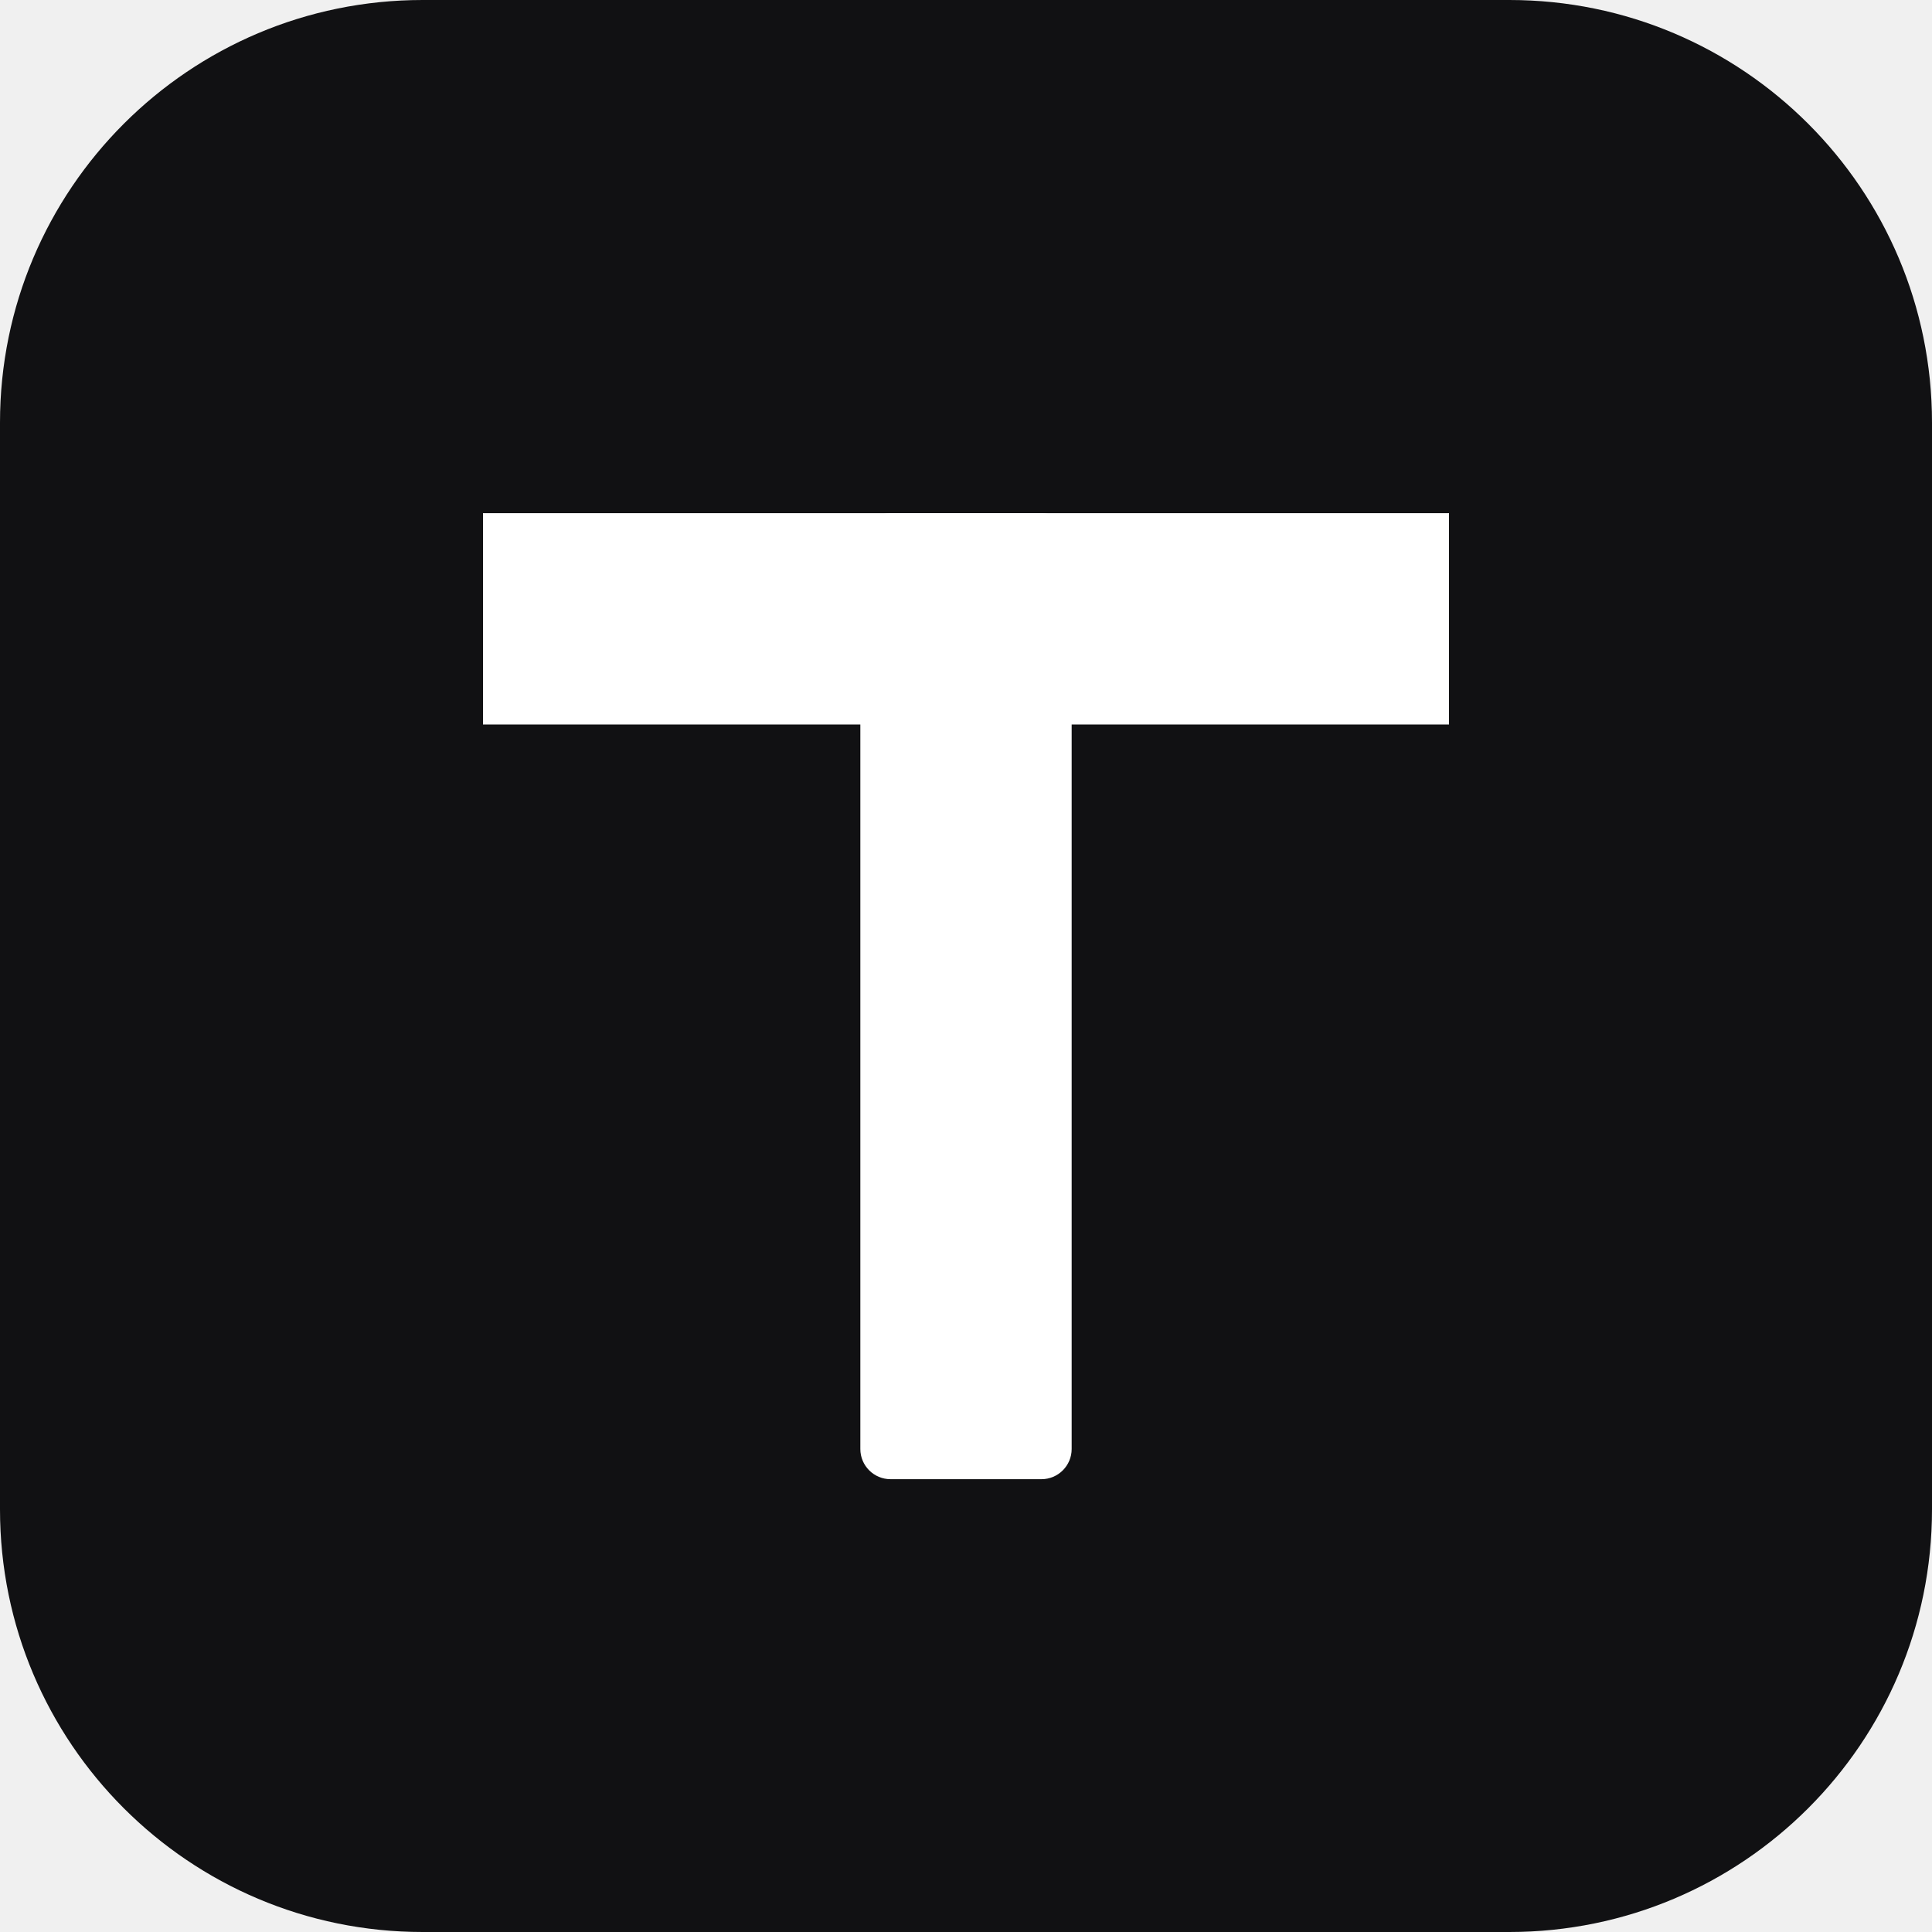
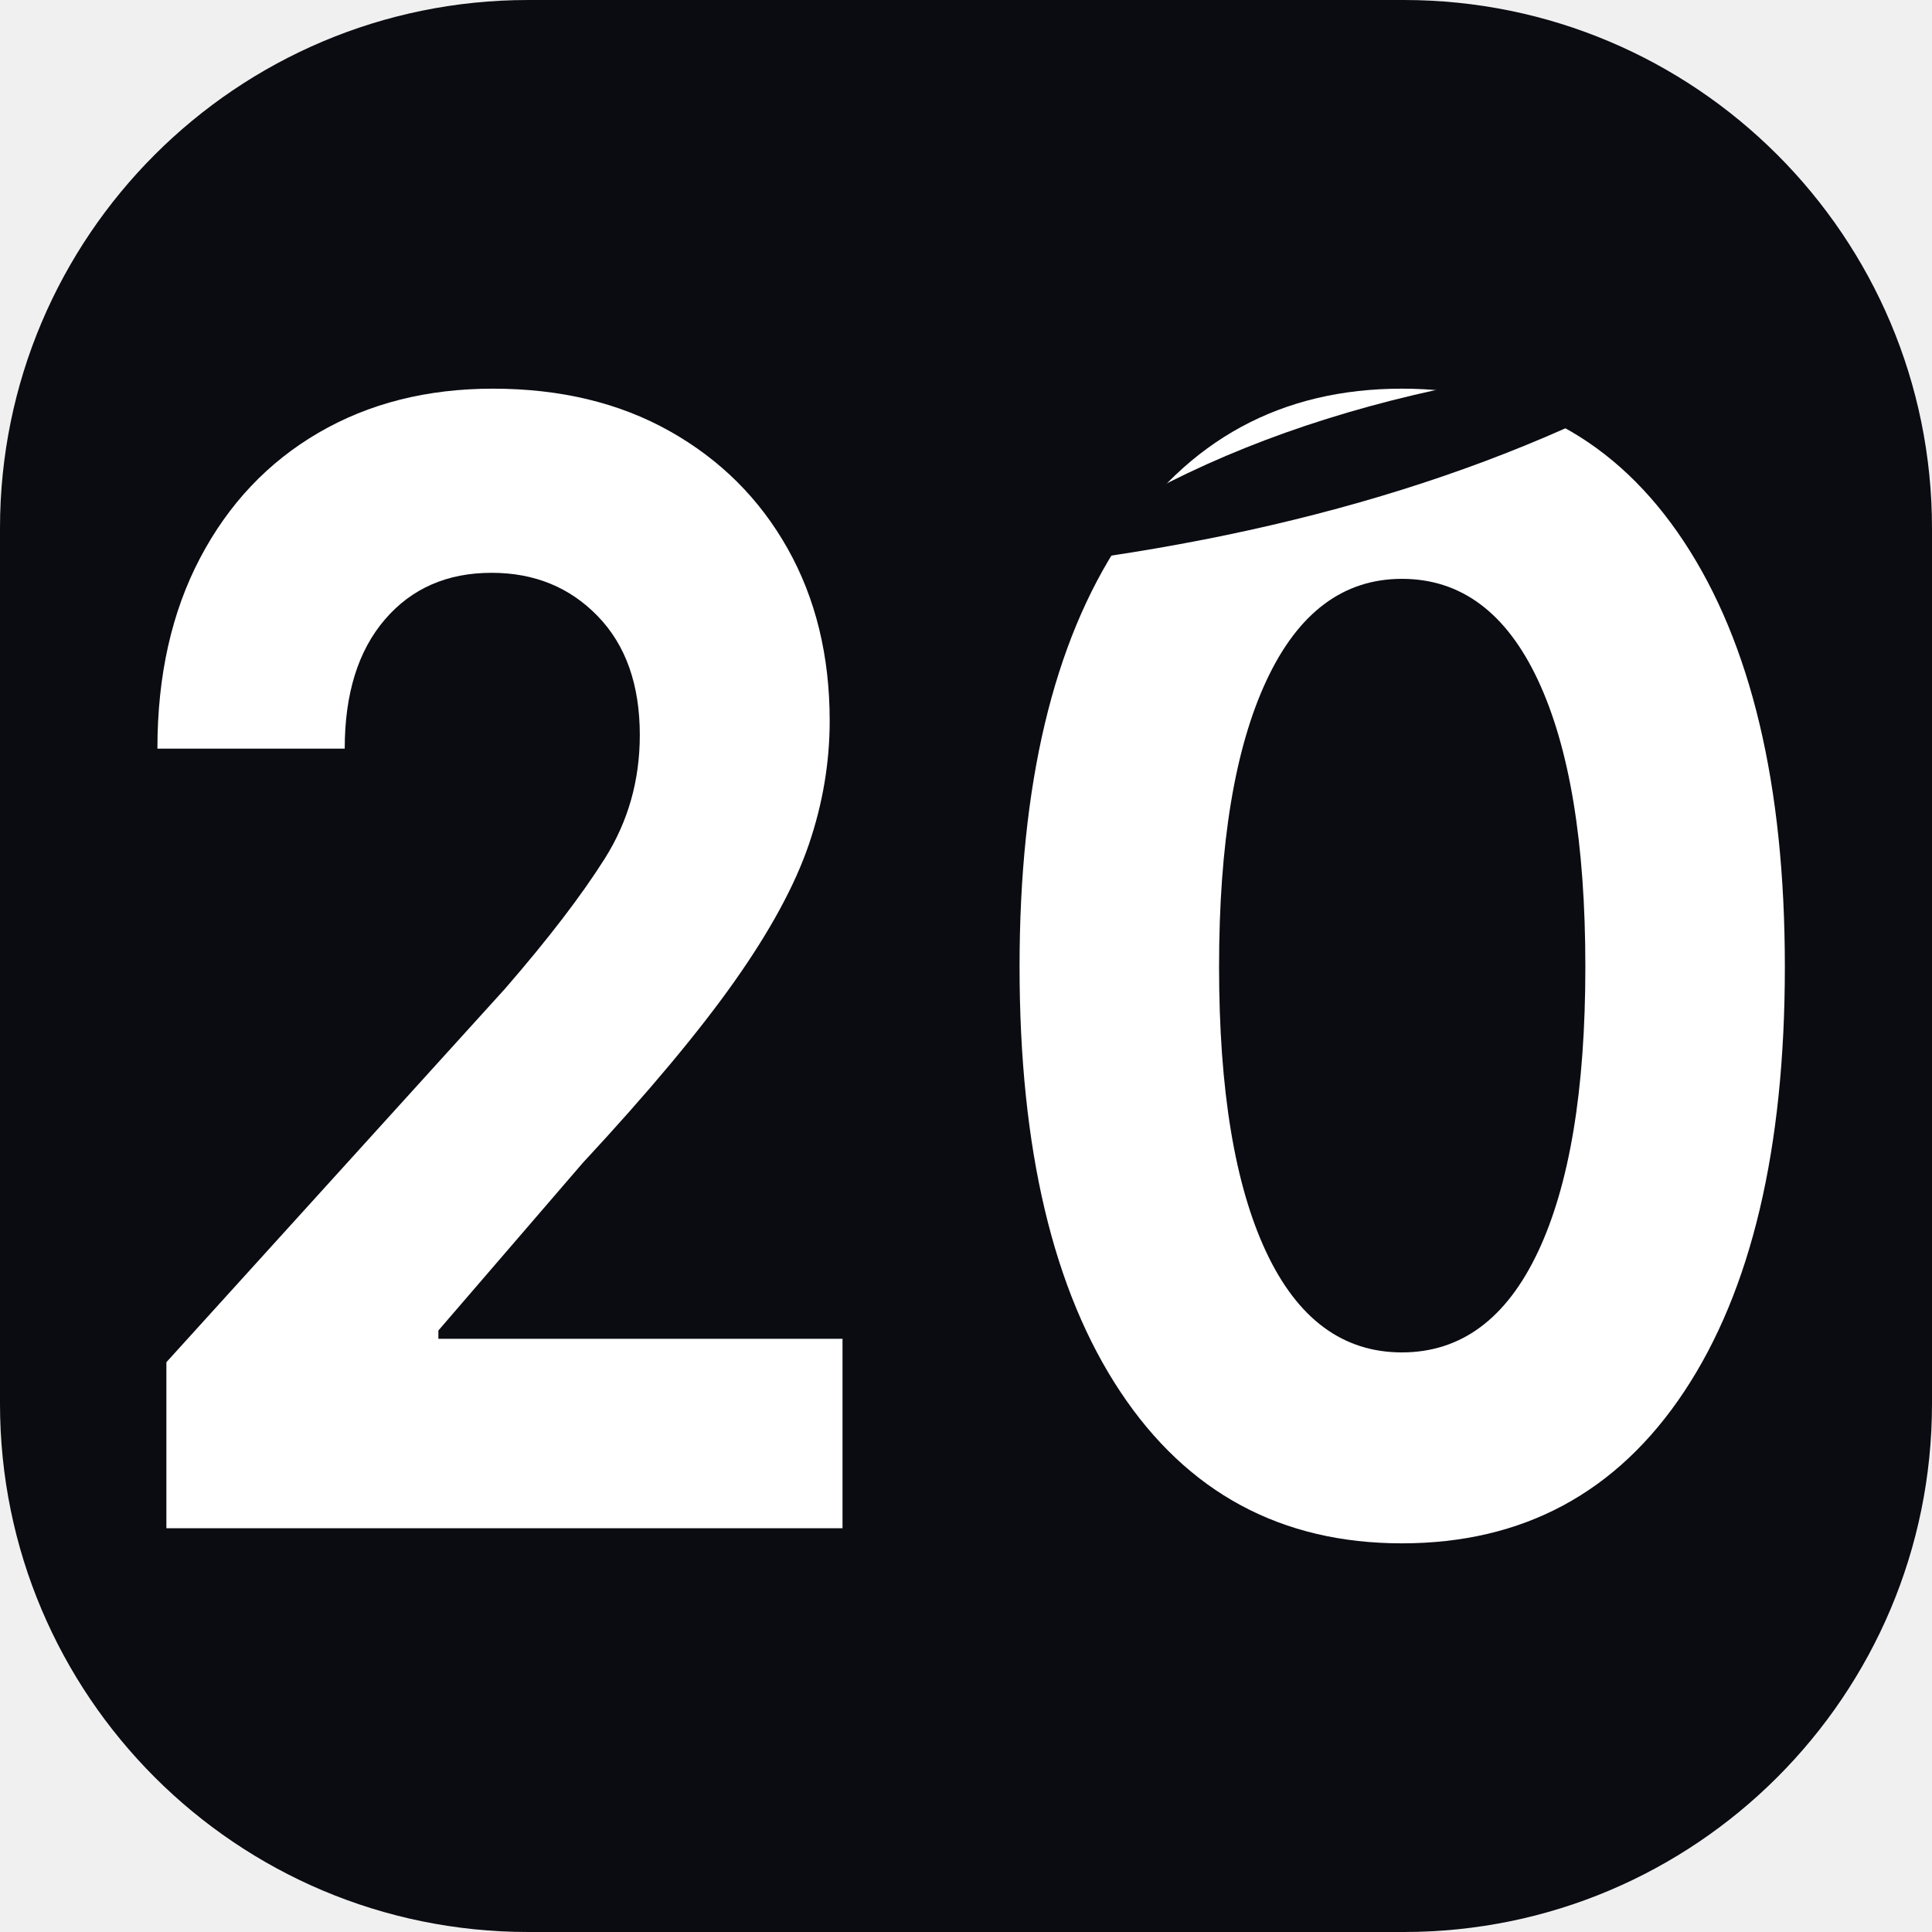
- <svg xmlns="http://www.w3.org/2000/svg" viewBox="0 0 64 64">
-   <rect width="64" height="64" rx="14" fill="#111113" />
-   <rect x="16" y="17" width="32" height="7" fill="#fff" />
-   <rect x="28.5" y="17" width="7" height="32" rx="1" fill="#fff" />
+ <svg xmlns="http://www.w3.org/2000/svg" viewBox="0 0 1024 1024">
+   <rect width="1024" height="1024" rx="280" fill="#0B0C12" />
+   <g fill="#FFFFFF" fill-rule="evenodd">
+     <g transform="translate(46.030 810.000) scale(0.34 -0.4)">
+       <path d="M124 0V220L652 715Q753 814 807.5 887.5Q862 961 862 1051Q862 1151 796.5 1208.5Q731 1266 631 1266Q527 1266 464.5 1204.0Q402 1142 402 1033H110Q110 1178 176.5 1285.5Q243 1393 361.0 1451.5Q479 1510 633 1510Q791 1510 909.0 1453.5Q1027 1397 1092.5 1298.0Q1158 1199 1158 1070Q1158 987 1125.5 906.0Q1093 825 1009.5 724.5Q926 624 773 484L548 262V251H1178V0Z" />
+     </g>
+     <g transform="translate(508.430 810.000) scale(0.34 -0.4)">
+       <path d="M690 -20Q408 -20 251.0 181.0Q94 382 94 744Q94 1106 251.5 1308.0Q409 1510 690 1510Q972 1510 1129.5 1307.5Q1287 1105 1287 744Q1287 382 1130.0 181.0Q973 -20 690 -20ZM690 233Q828 233 902.0 366.0Q976 499 976 744Q976 990 902.0 1124.0Q828 1258 690 1258Q553 1258 479.0 1123.5Q405 989 405 744Q405 499 478.5 366.0Q552 233 690 233Z" />
+     </g>
+   </g>
+   <path d="M548 300 Q680 200 905 188 Q760 275 548 300 Z" fill="#0B0C12" />
</svg>
